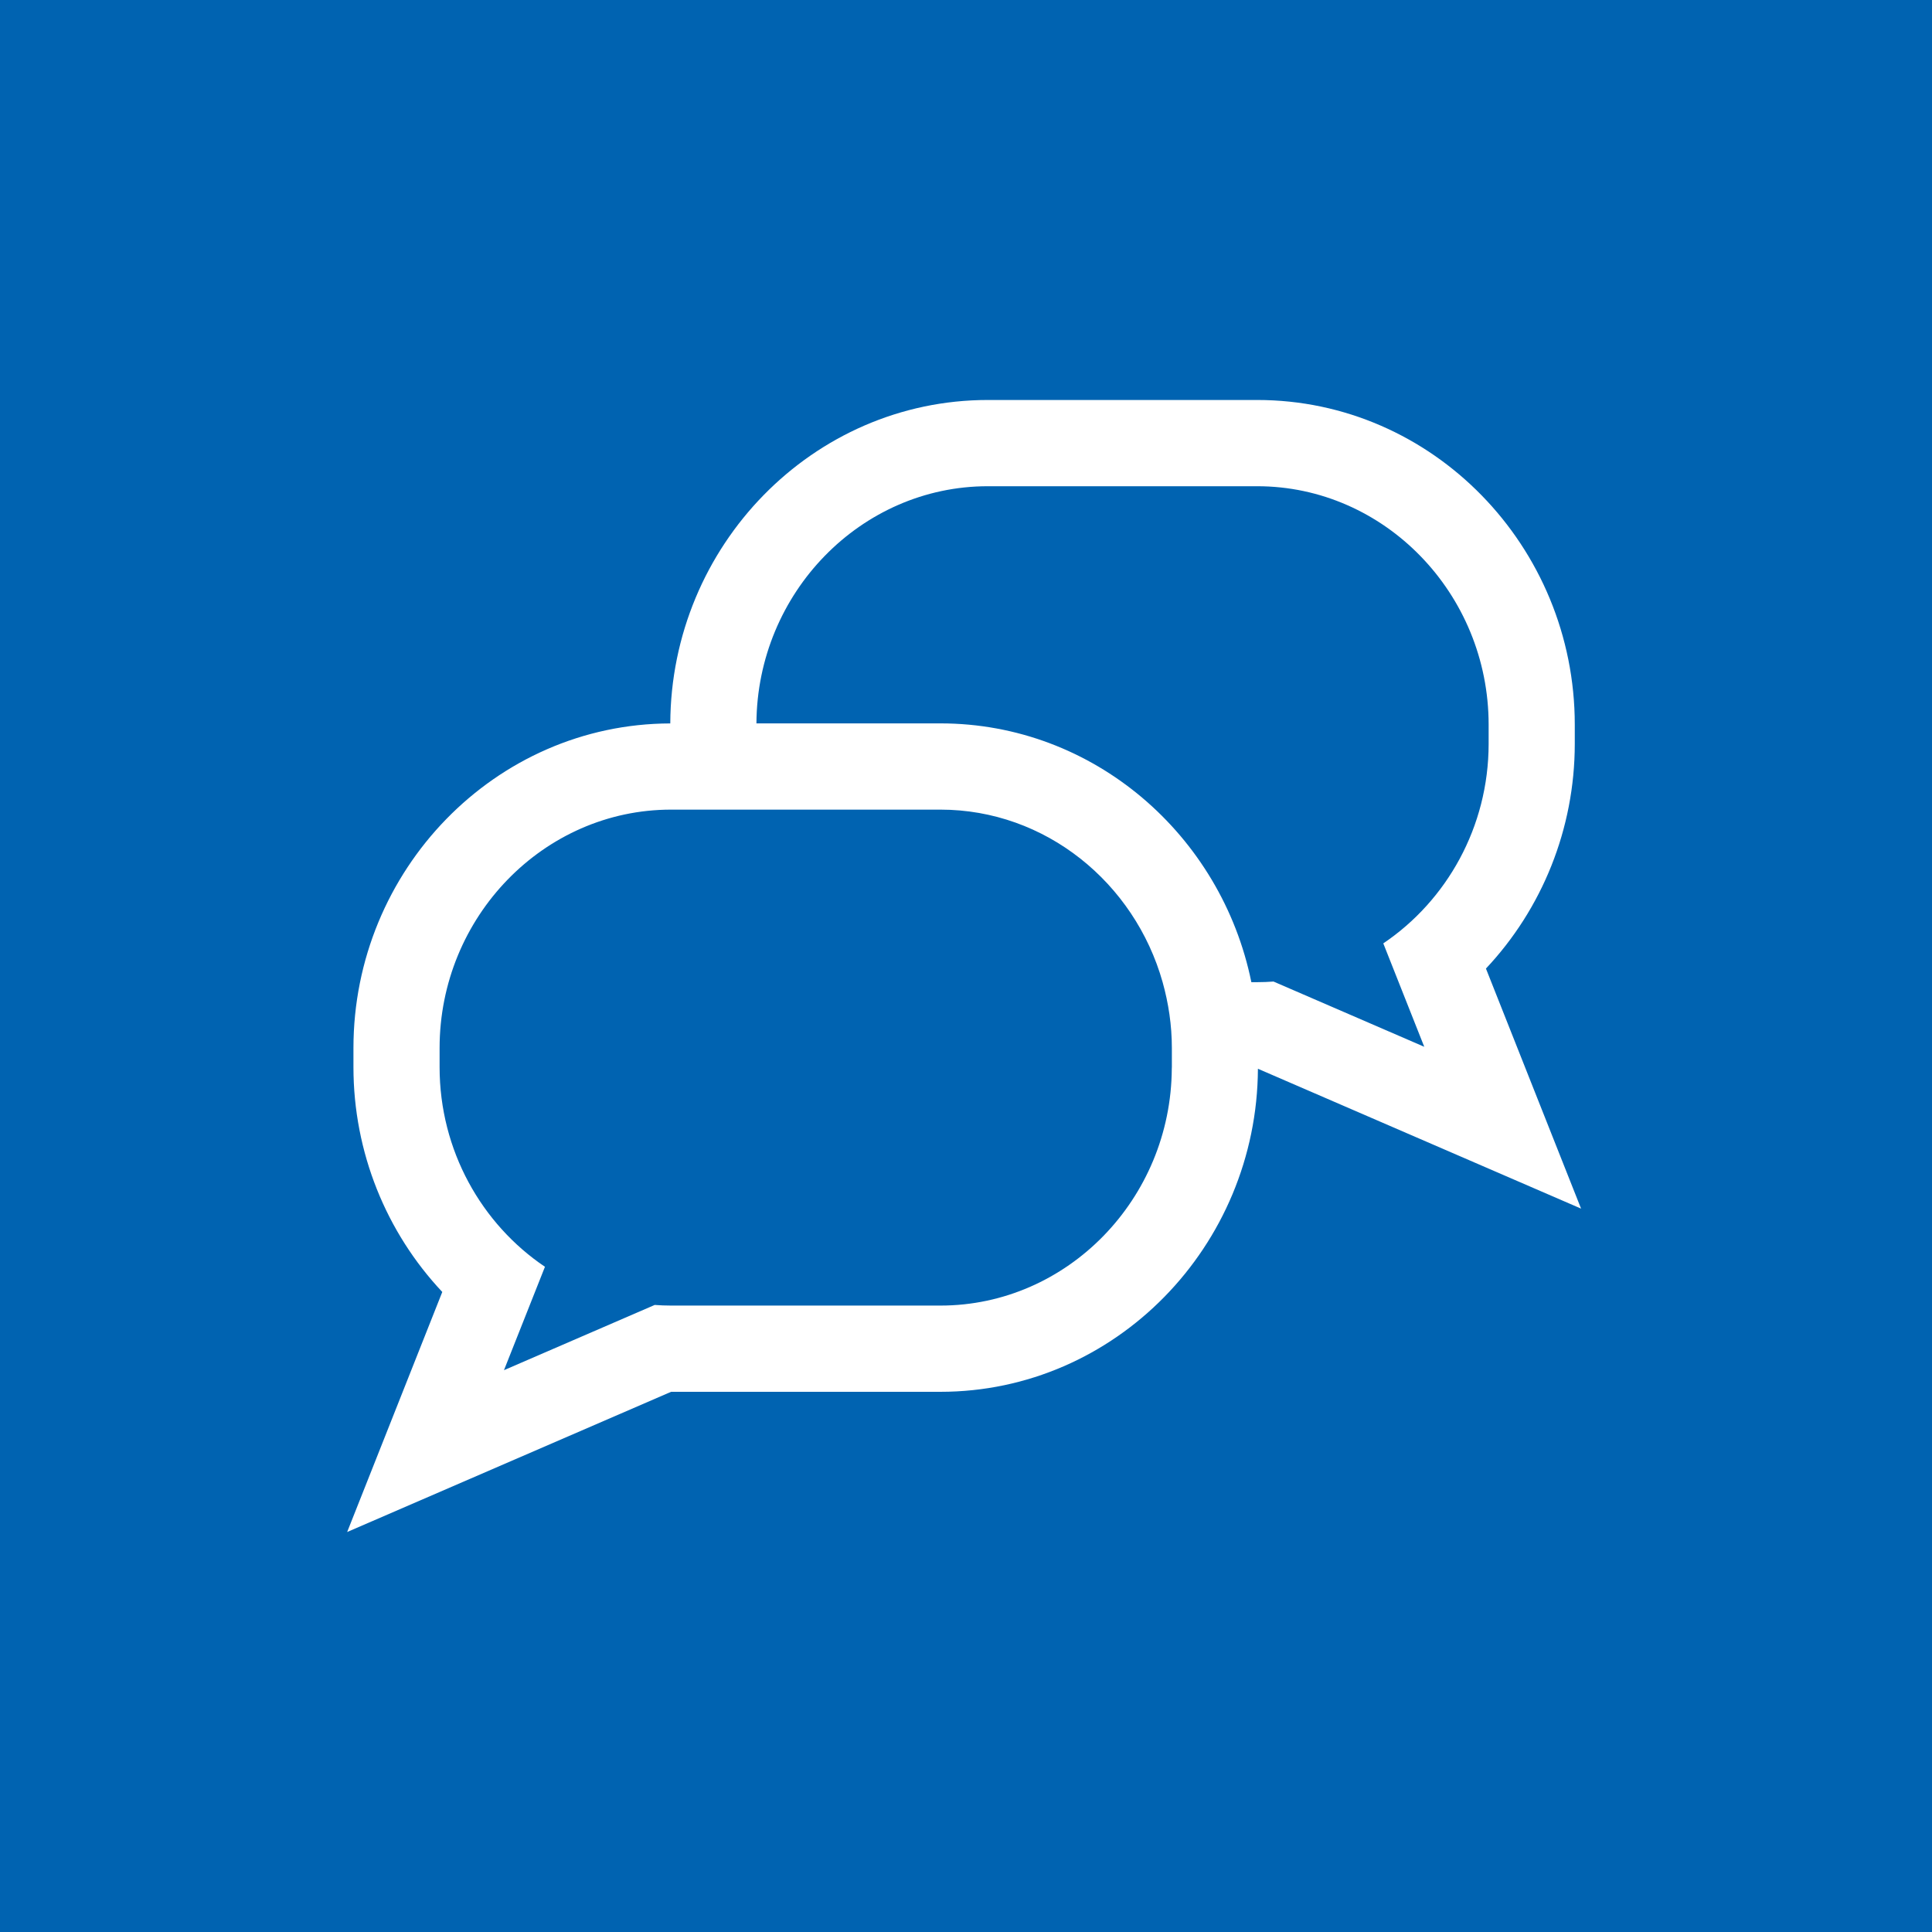
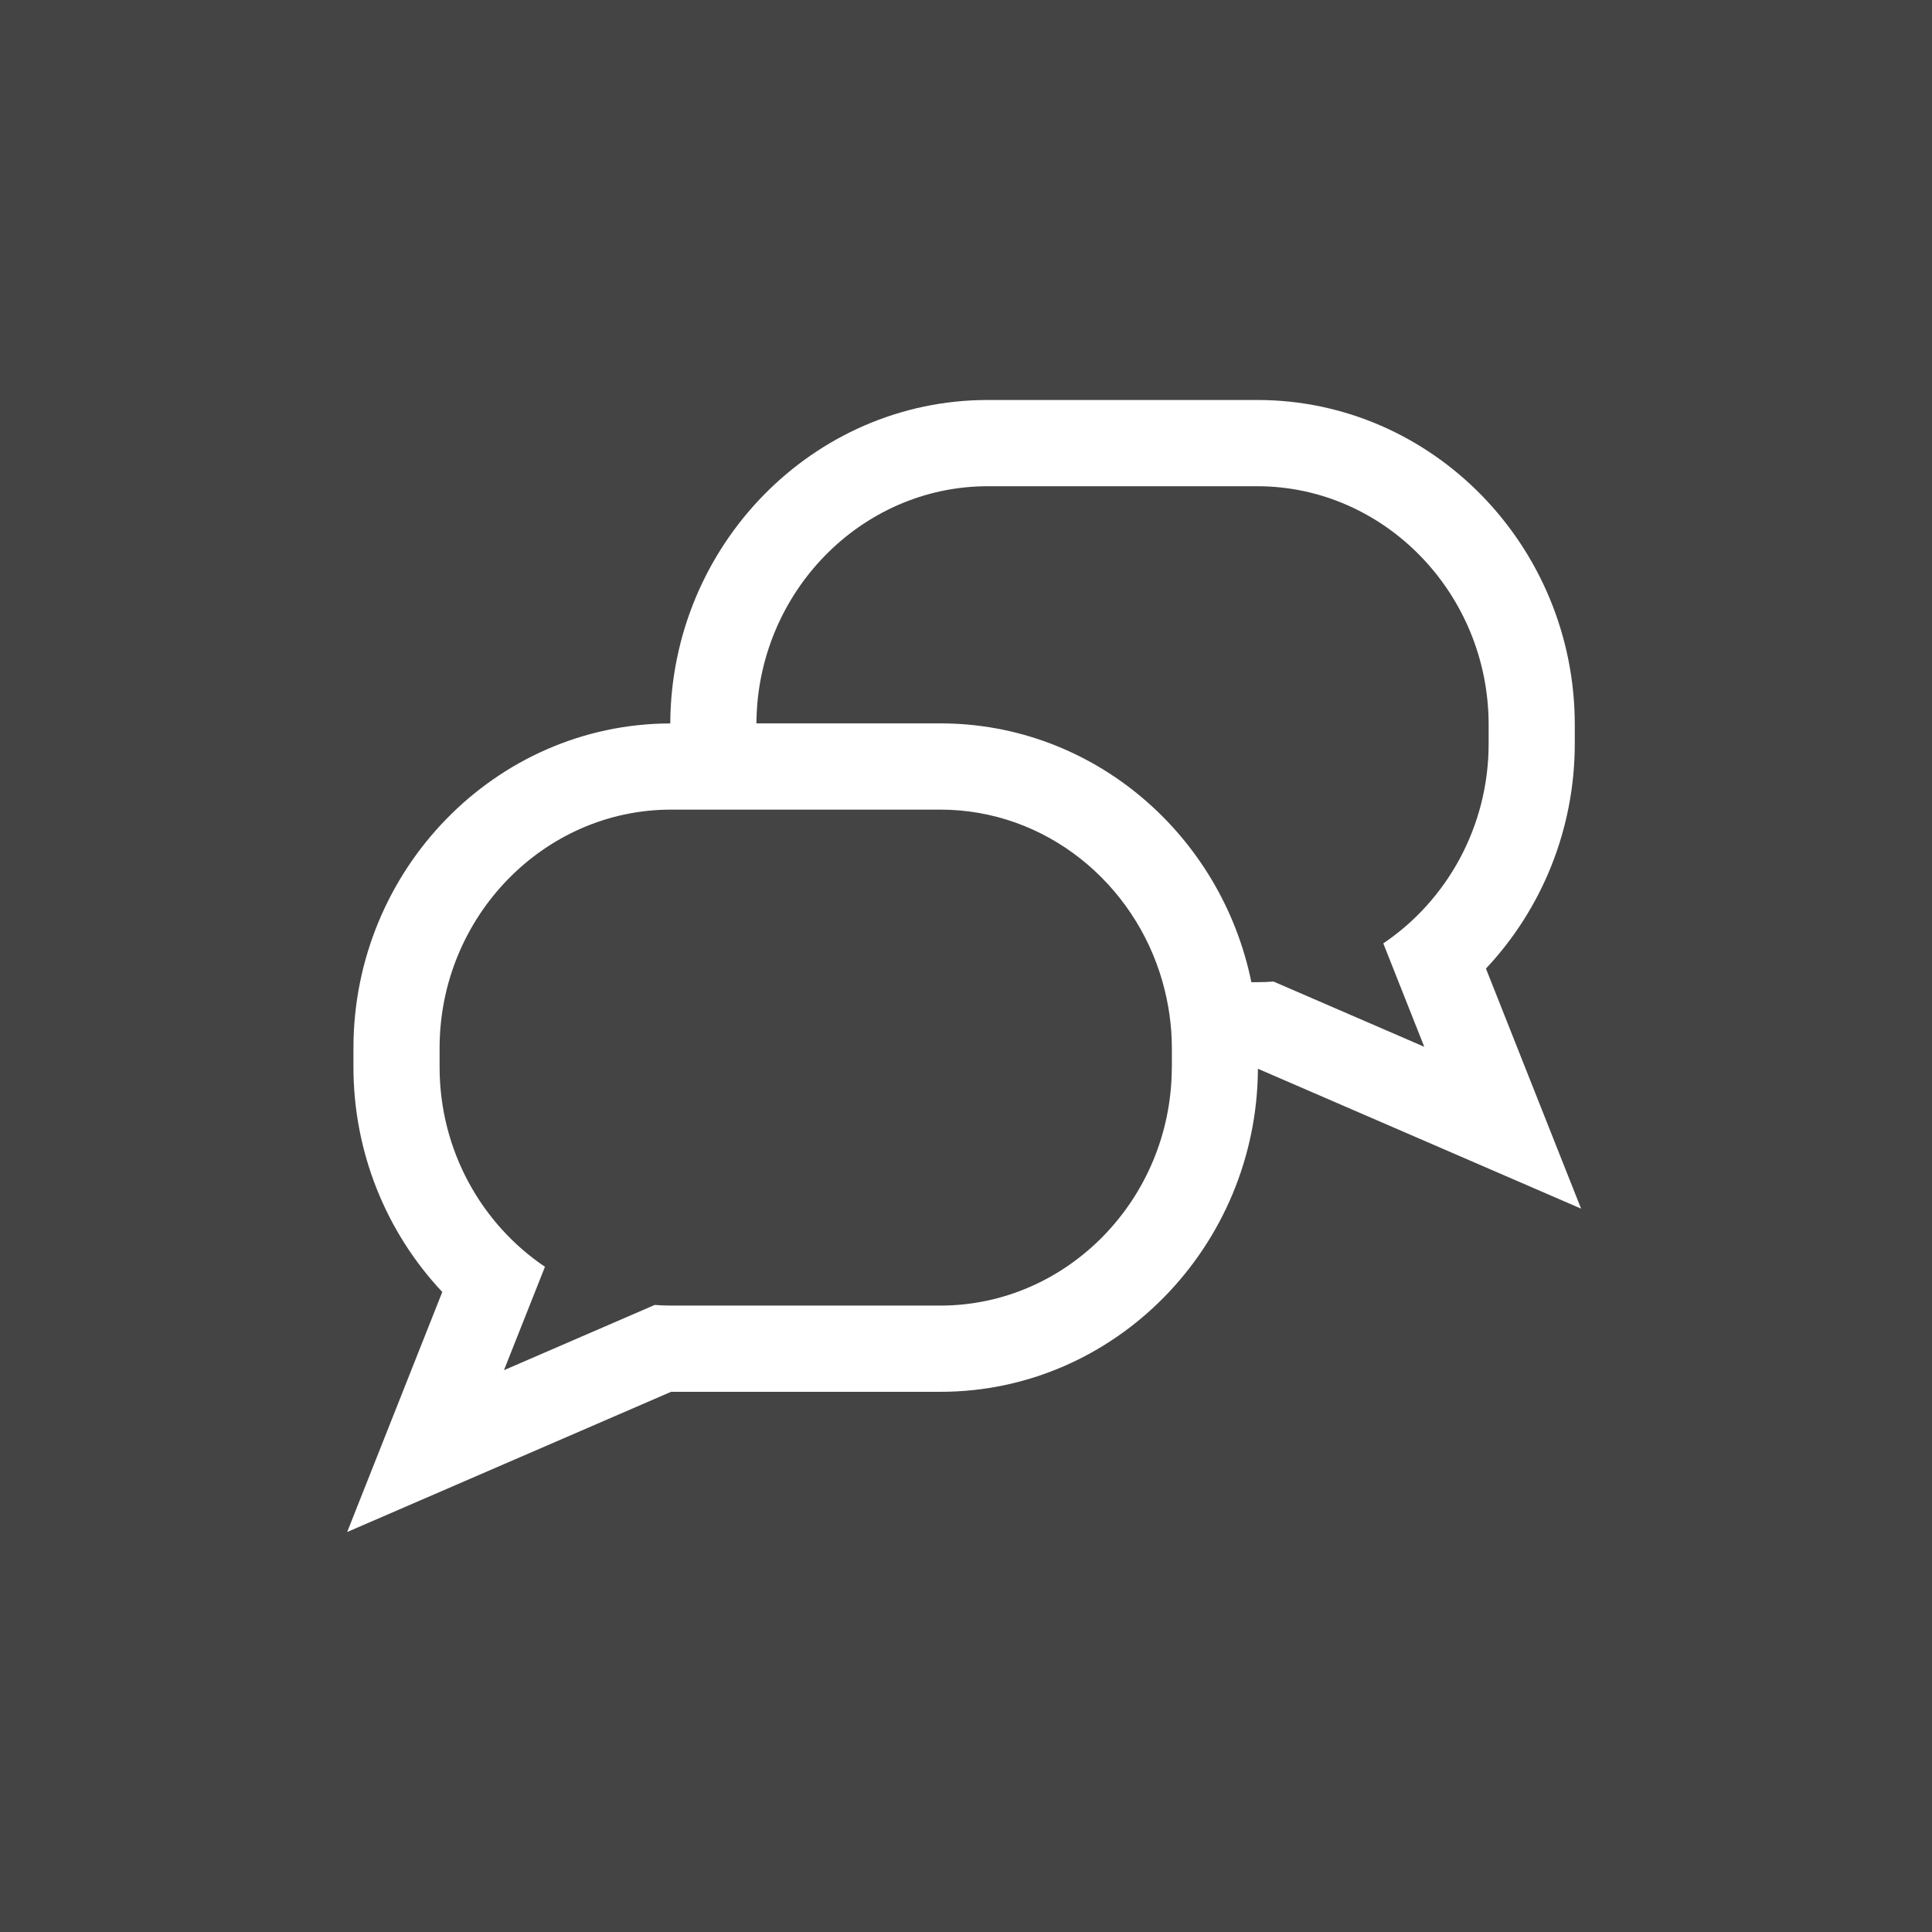
<svg xmlns="http://www.w3.org/2000/svg" width="512px" height="512px" viewBox="0 0 512 512" version="1.1">
  <defs />
  <g id="PRODUCTION-ICONS" stroke="none" stroke-width="1" fill="none" fill-rule="evenodd">
    <g id="qnaMaker-wht-bluBG-512p">
-       <rect id="Rectangle-3-Copy-21" fill="#0063B1" x="0" y="0" width="512" height="512" />
+       <rect id="Rectangle-3-Copy-21" fill="#444444" x="0" y="0" width="512" height="512" />
      <path d="M377.443,277.409 L337.495,260.12 C336.063,260.228 334.63,260.285 333.169,260.285 L331.622,260.285 C323.694,221.318 289.826,191.704 249.222,191.704 L200.462,191.704 C200.65,157.103 228.161,128.855 261.778,128.855 L333.175,128.855 C366.901,128.855 394.503,157.291 394.503,192.047 L394.503,197.087 C394.503,219.17 383.362,238.699 366.587,250.006 L377.443,277.409 Z M249.227,345.99 L177.831,345.99 C176.37,345.99 174.937,345.933 173.505,345.824 L133.557,363.113 L144.419,335.711 C127.638,324.404 116.497,304.874 116.497,282.791 L116.497,277.752 C116.497,242.996 144.099,214.559 177.825,214.559 L179.378,214.559 L202.899,214.559 L249.222,214.559 C277.075,214.559 300.693,233.963 308.107,260.285 C309.665,265.845 310.556,271.695 310.556,277.752 L310.556,282.791 C310.556,282.911 310.538,283.02 310.538,283.14 C310.356,317.742 282.839,345.99 249.227,345.99 L249.227,345.99 Z M393.79,256.68 C408.641,240.893 417.333,219.684 417.333,197.087 L417.333,192.047 C417.333,144.813 379.663,106 333.175,106 L261.778,106 C215.398,106 177.814,144.63 177.631,191.716 C131.234,191.824 93.667,230.586 93.667,277.752 L93.667,282.791 C93.667,305.389 102.359,326.598 117.21,342.384 L92,406 L177.848,368.844 L249.227,368.844 C295.567,368.844 333.129,330.26 333.363,283.231 L419,320.296 L393.79,256.68 Z" id="Fill-1" fill="#FFFFFF" />
    </g>
  </g>
</svg>
